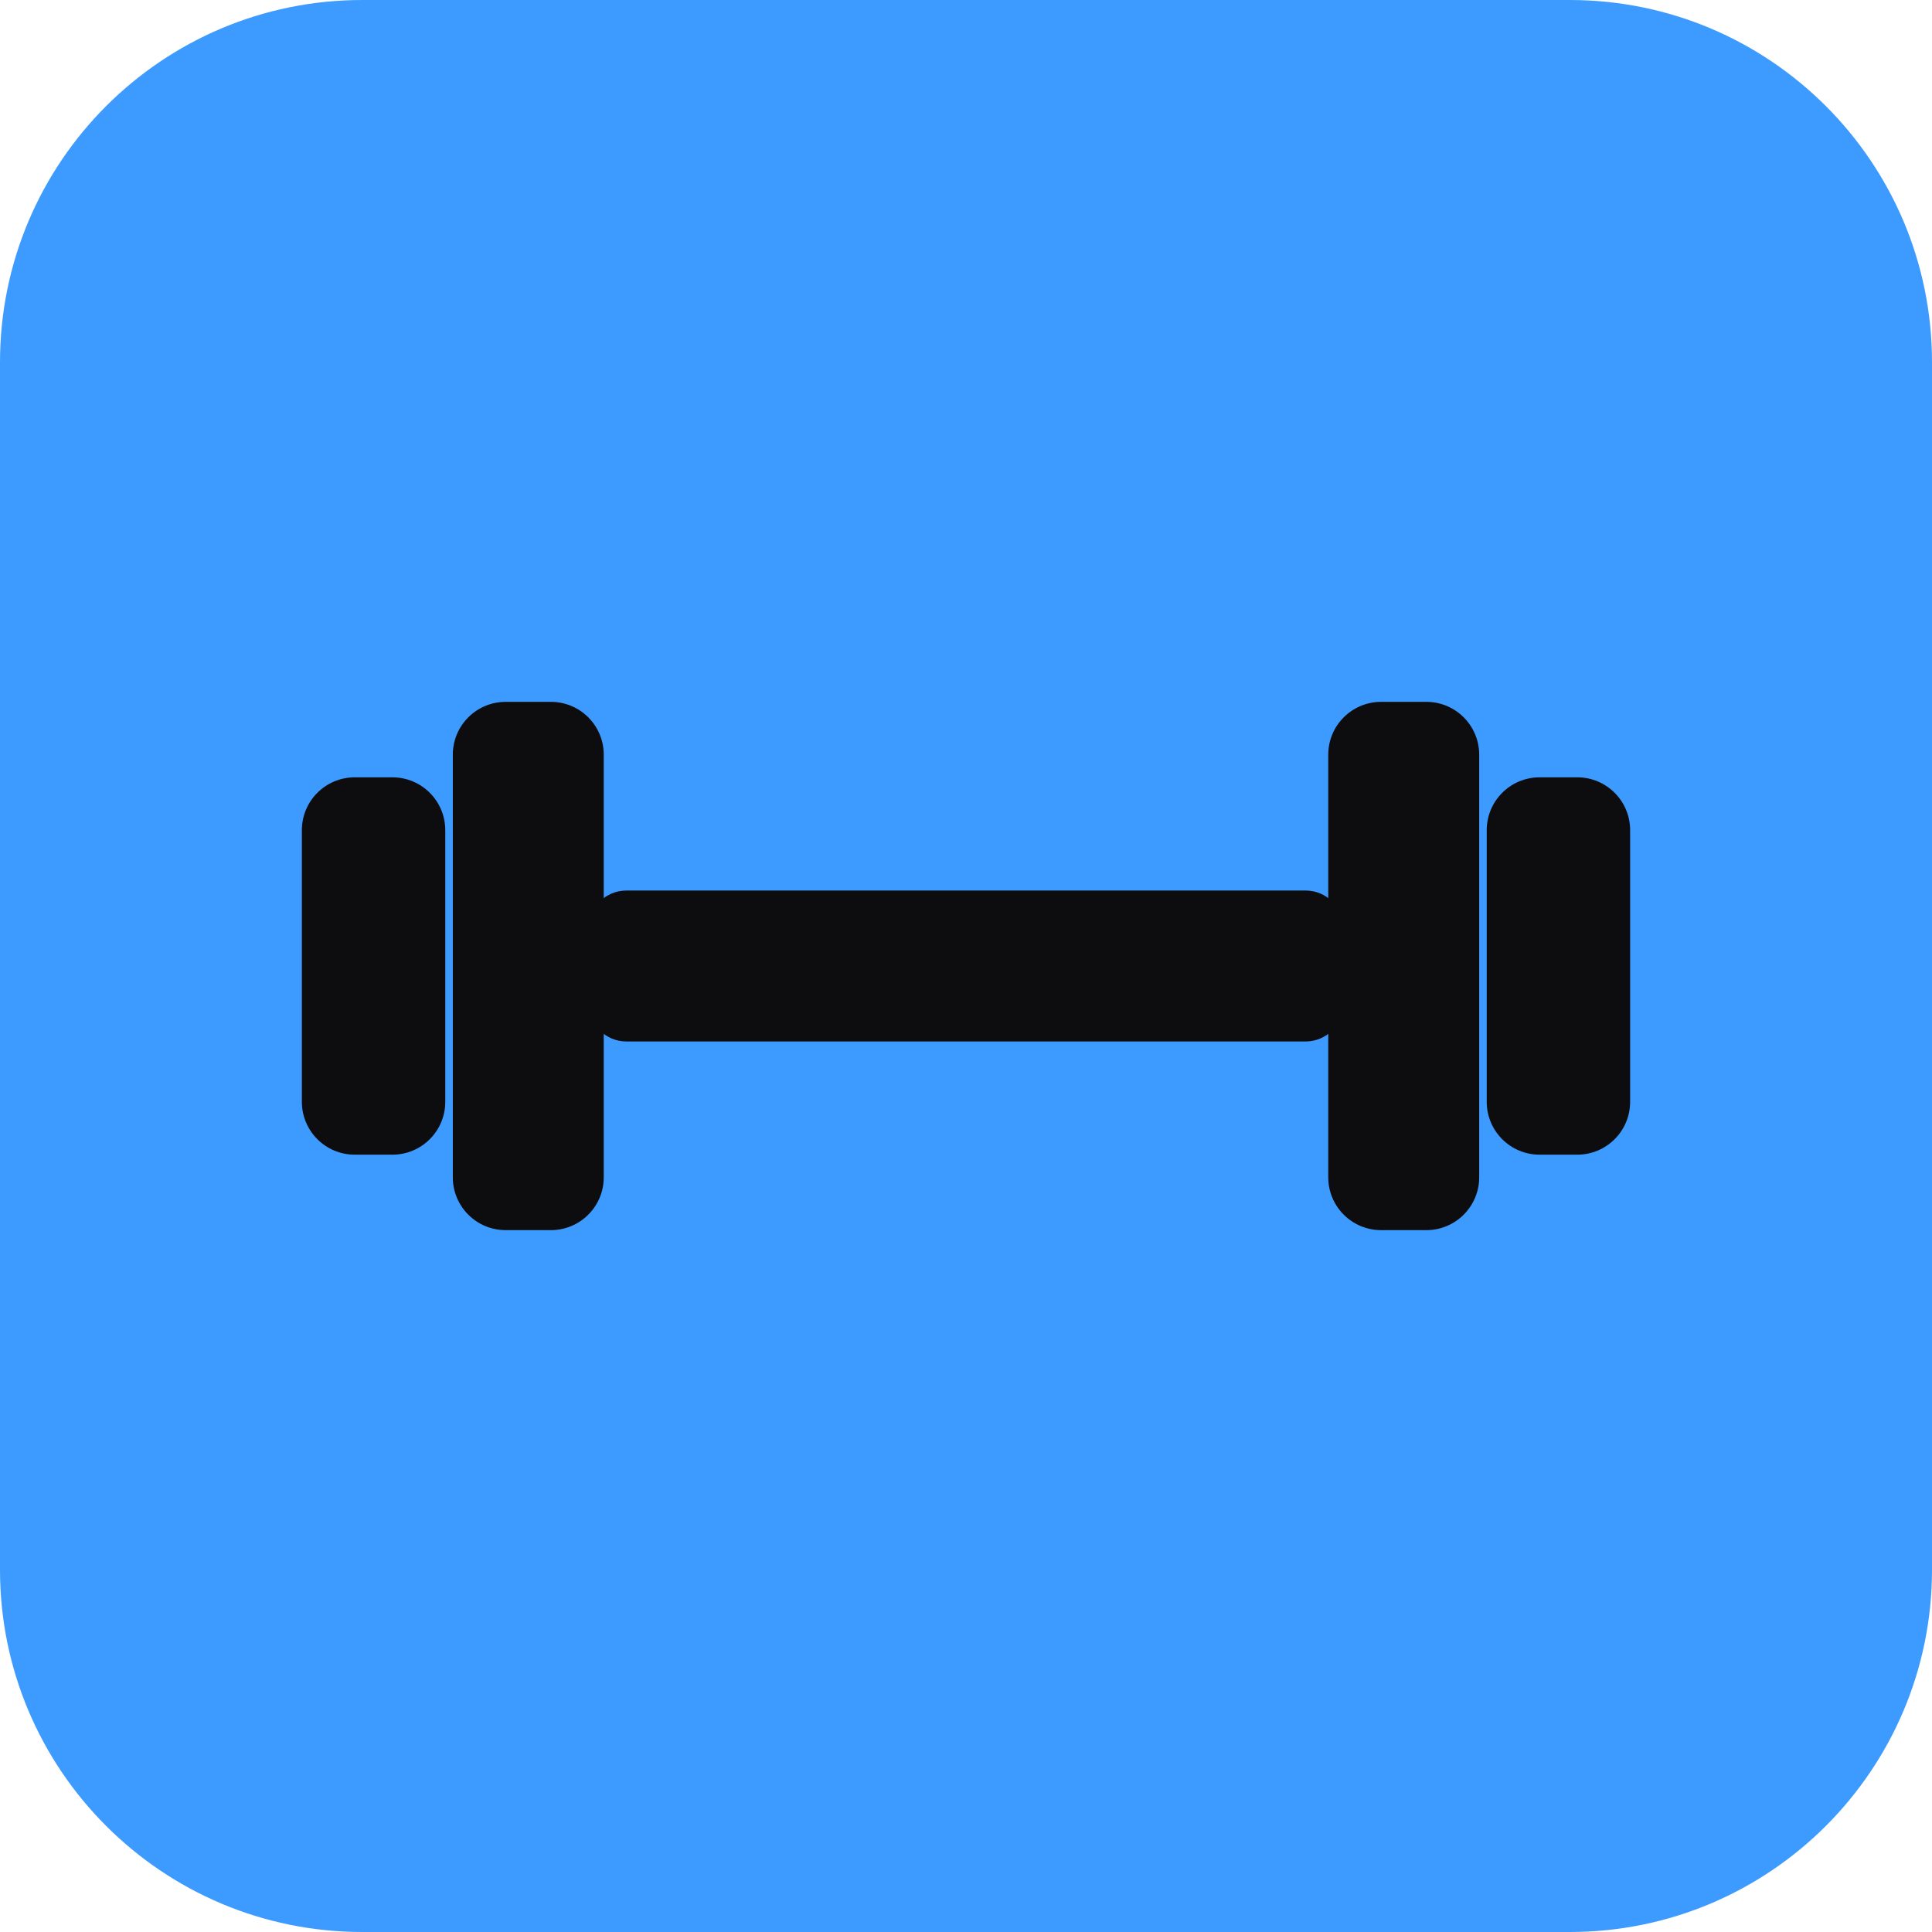
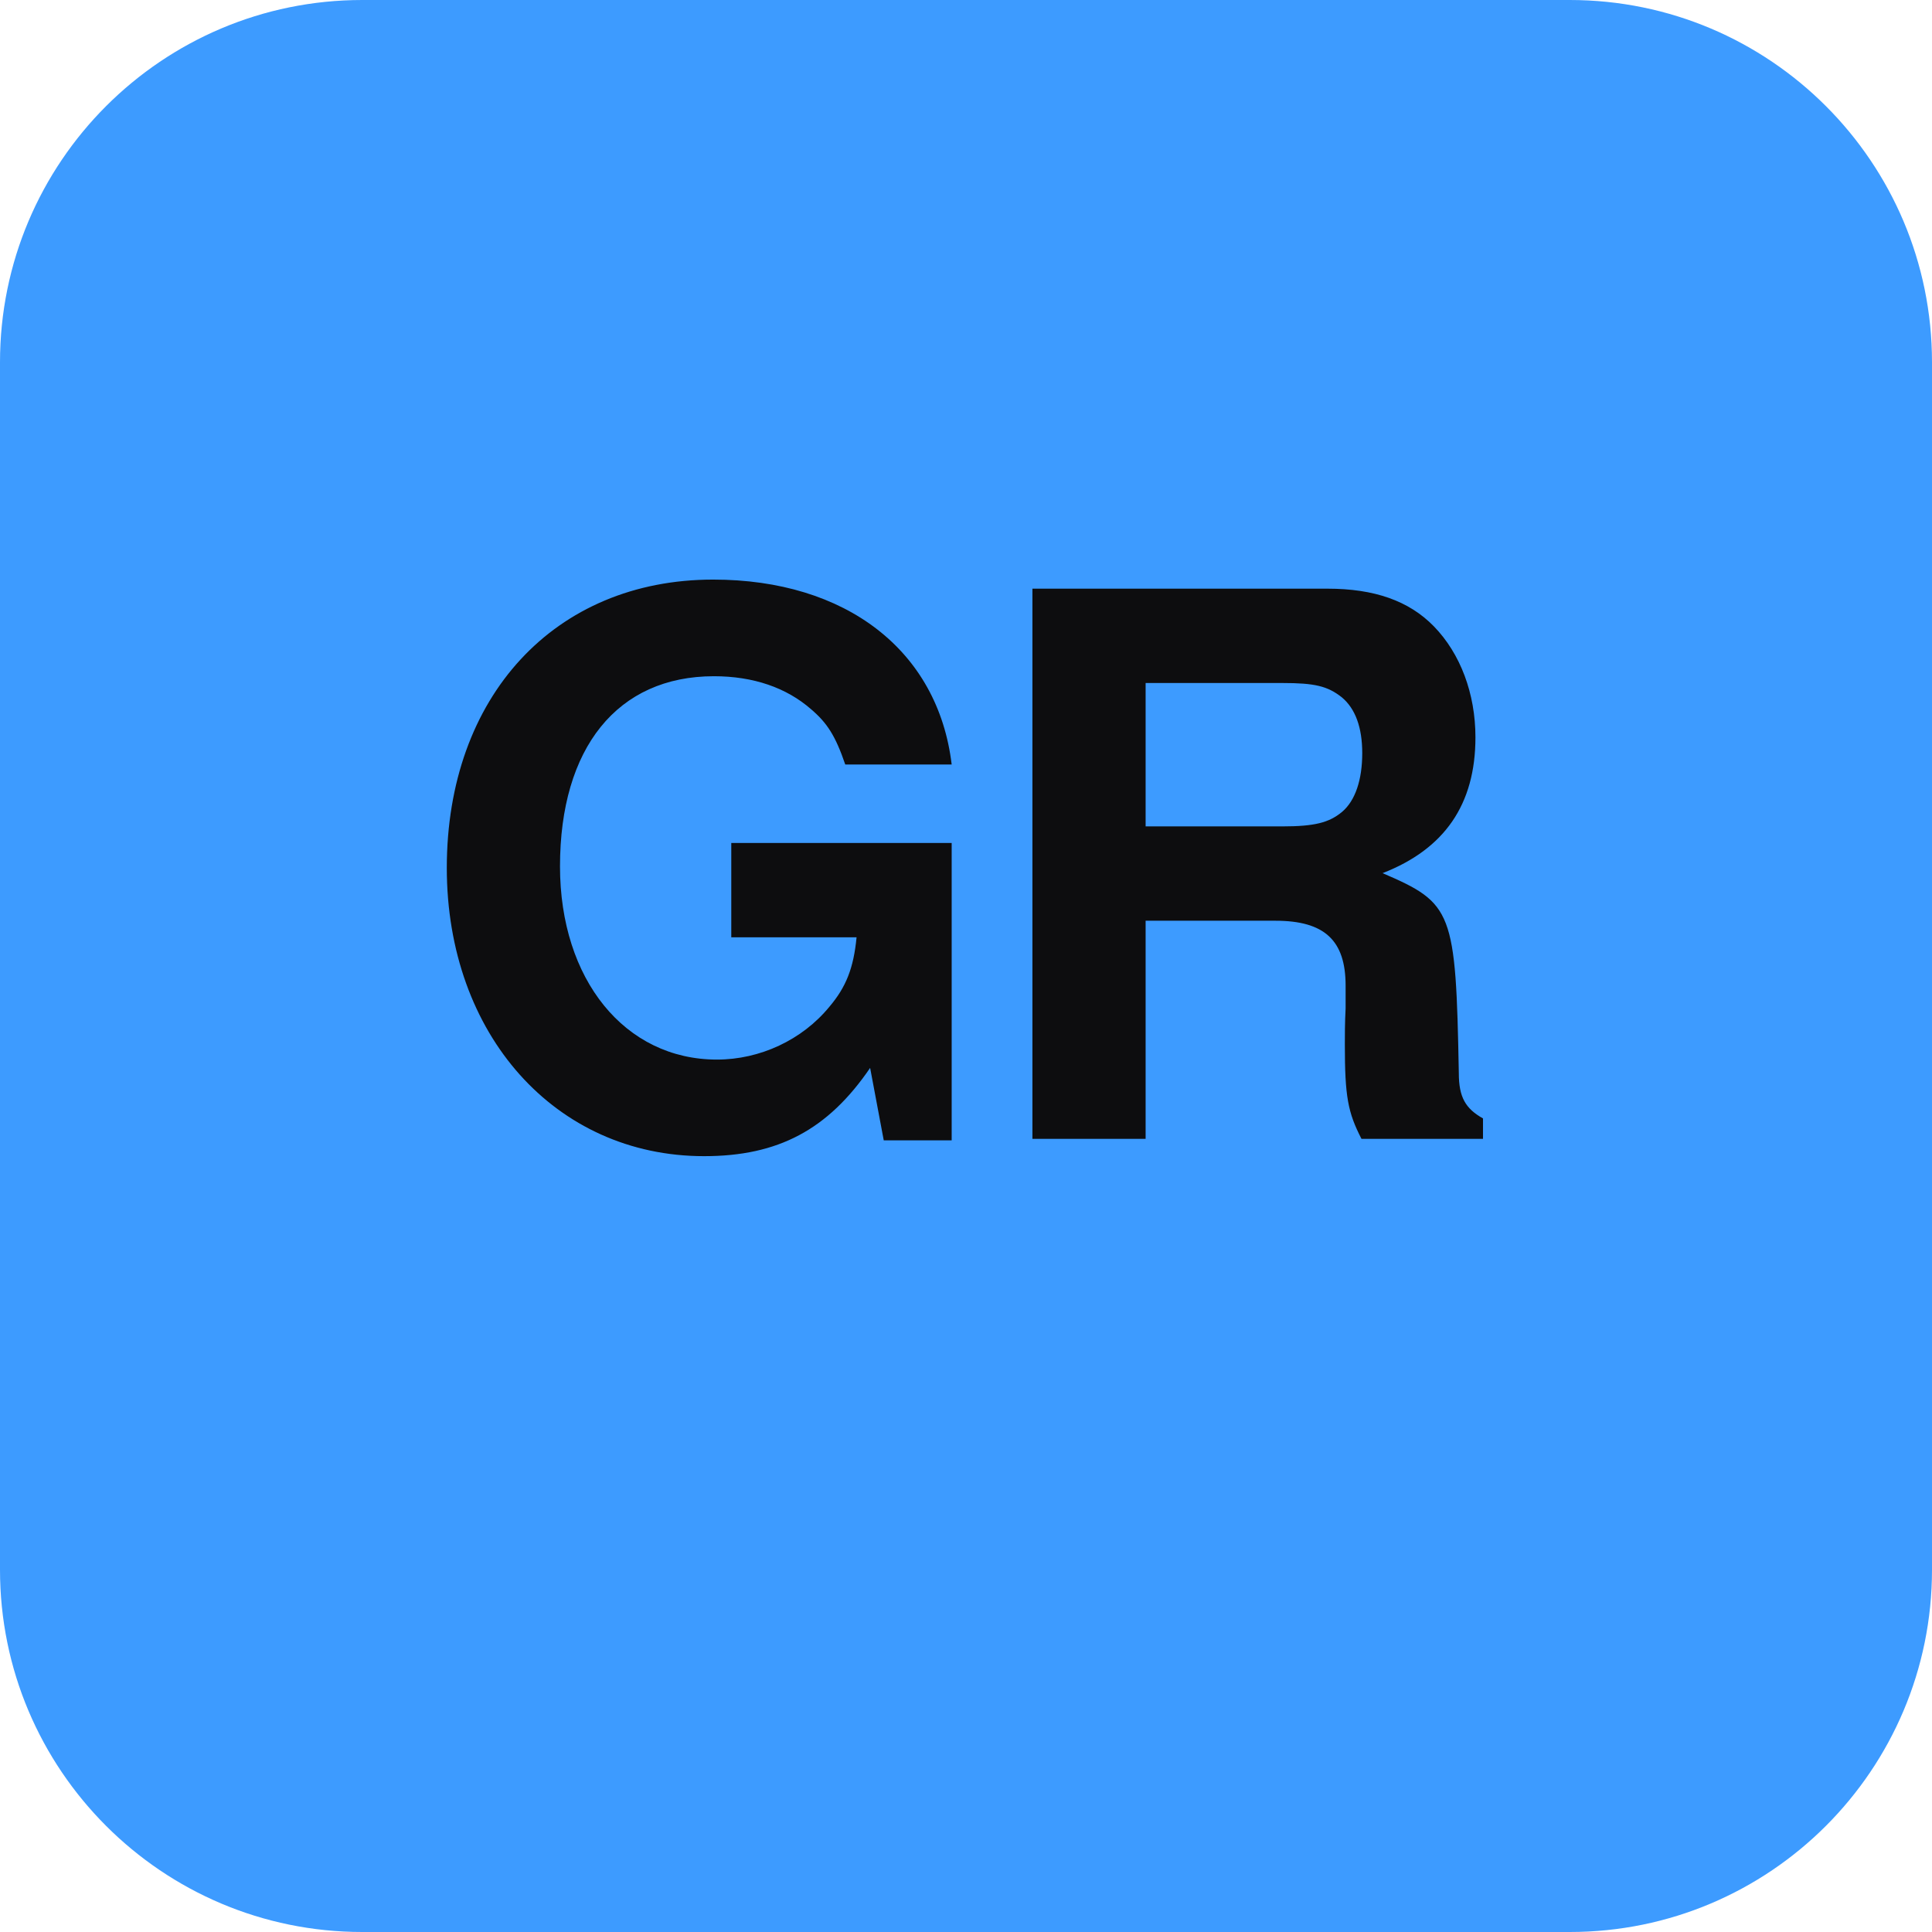
<svg xmlns="http://www.w3.org/2000/svg" width="512" height="512" viewBox="0 0 512 512">
  <rect width="512" height="512" rx="96" fill="#3d9bff" />
-   <g fill="#0d0d0f">
-     <rect x="156" y="236" width="200" height="40" rx="10" />
-     <rect x="120" y="186" width="40" height="140" rx="14" />
-     <rect x="80" y="206" width="38" height="100" rx="14" />
-     <rect x="352" y="186" width="40" height="140" rx="14" />
-     <rect x="394" y="206" width="38" height="100" rx="14" />
-   </g>
+   <text x="256" y="256" fill="#0d0d0f" font-family="'Helvetica Neue',Helvetica,Arial,sans-serif" font-size="200" font-weight="700" letter-spacing="-8" text-anchor="middle" dominant-baseline="central">GR</text>
</svg>
